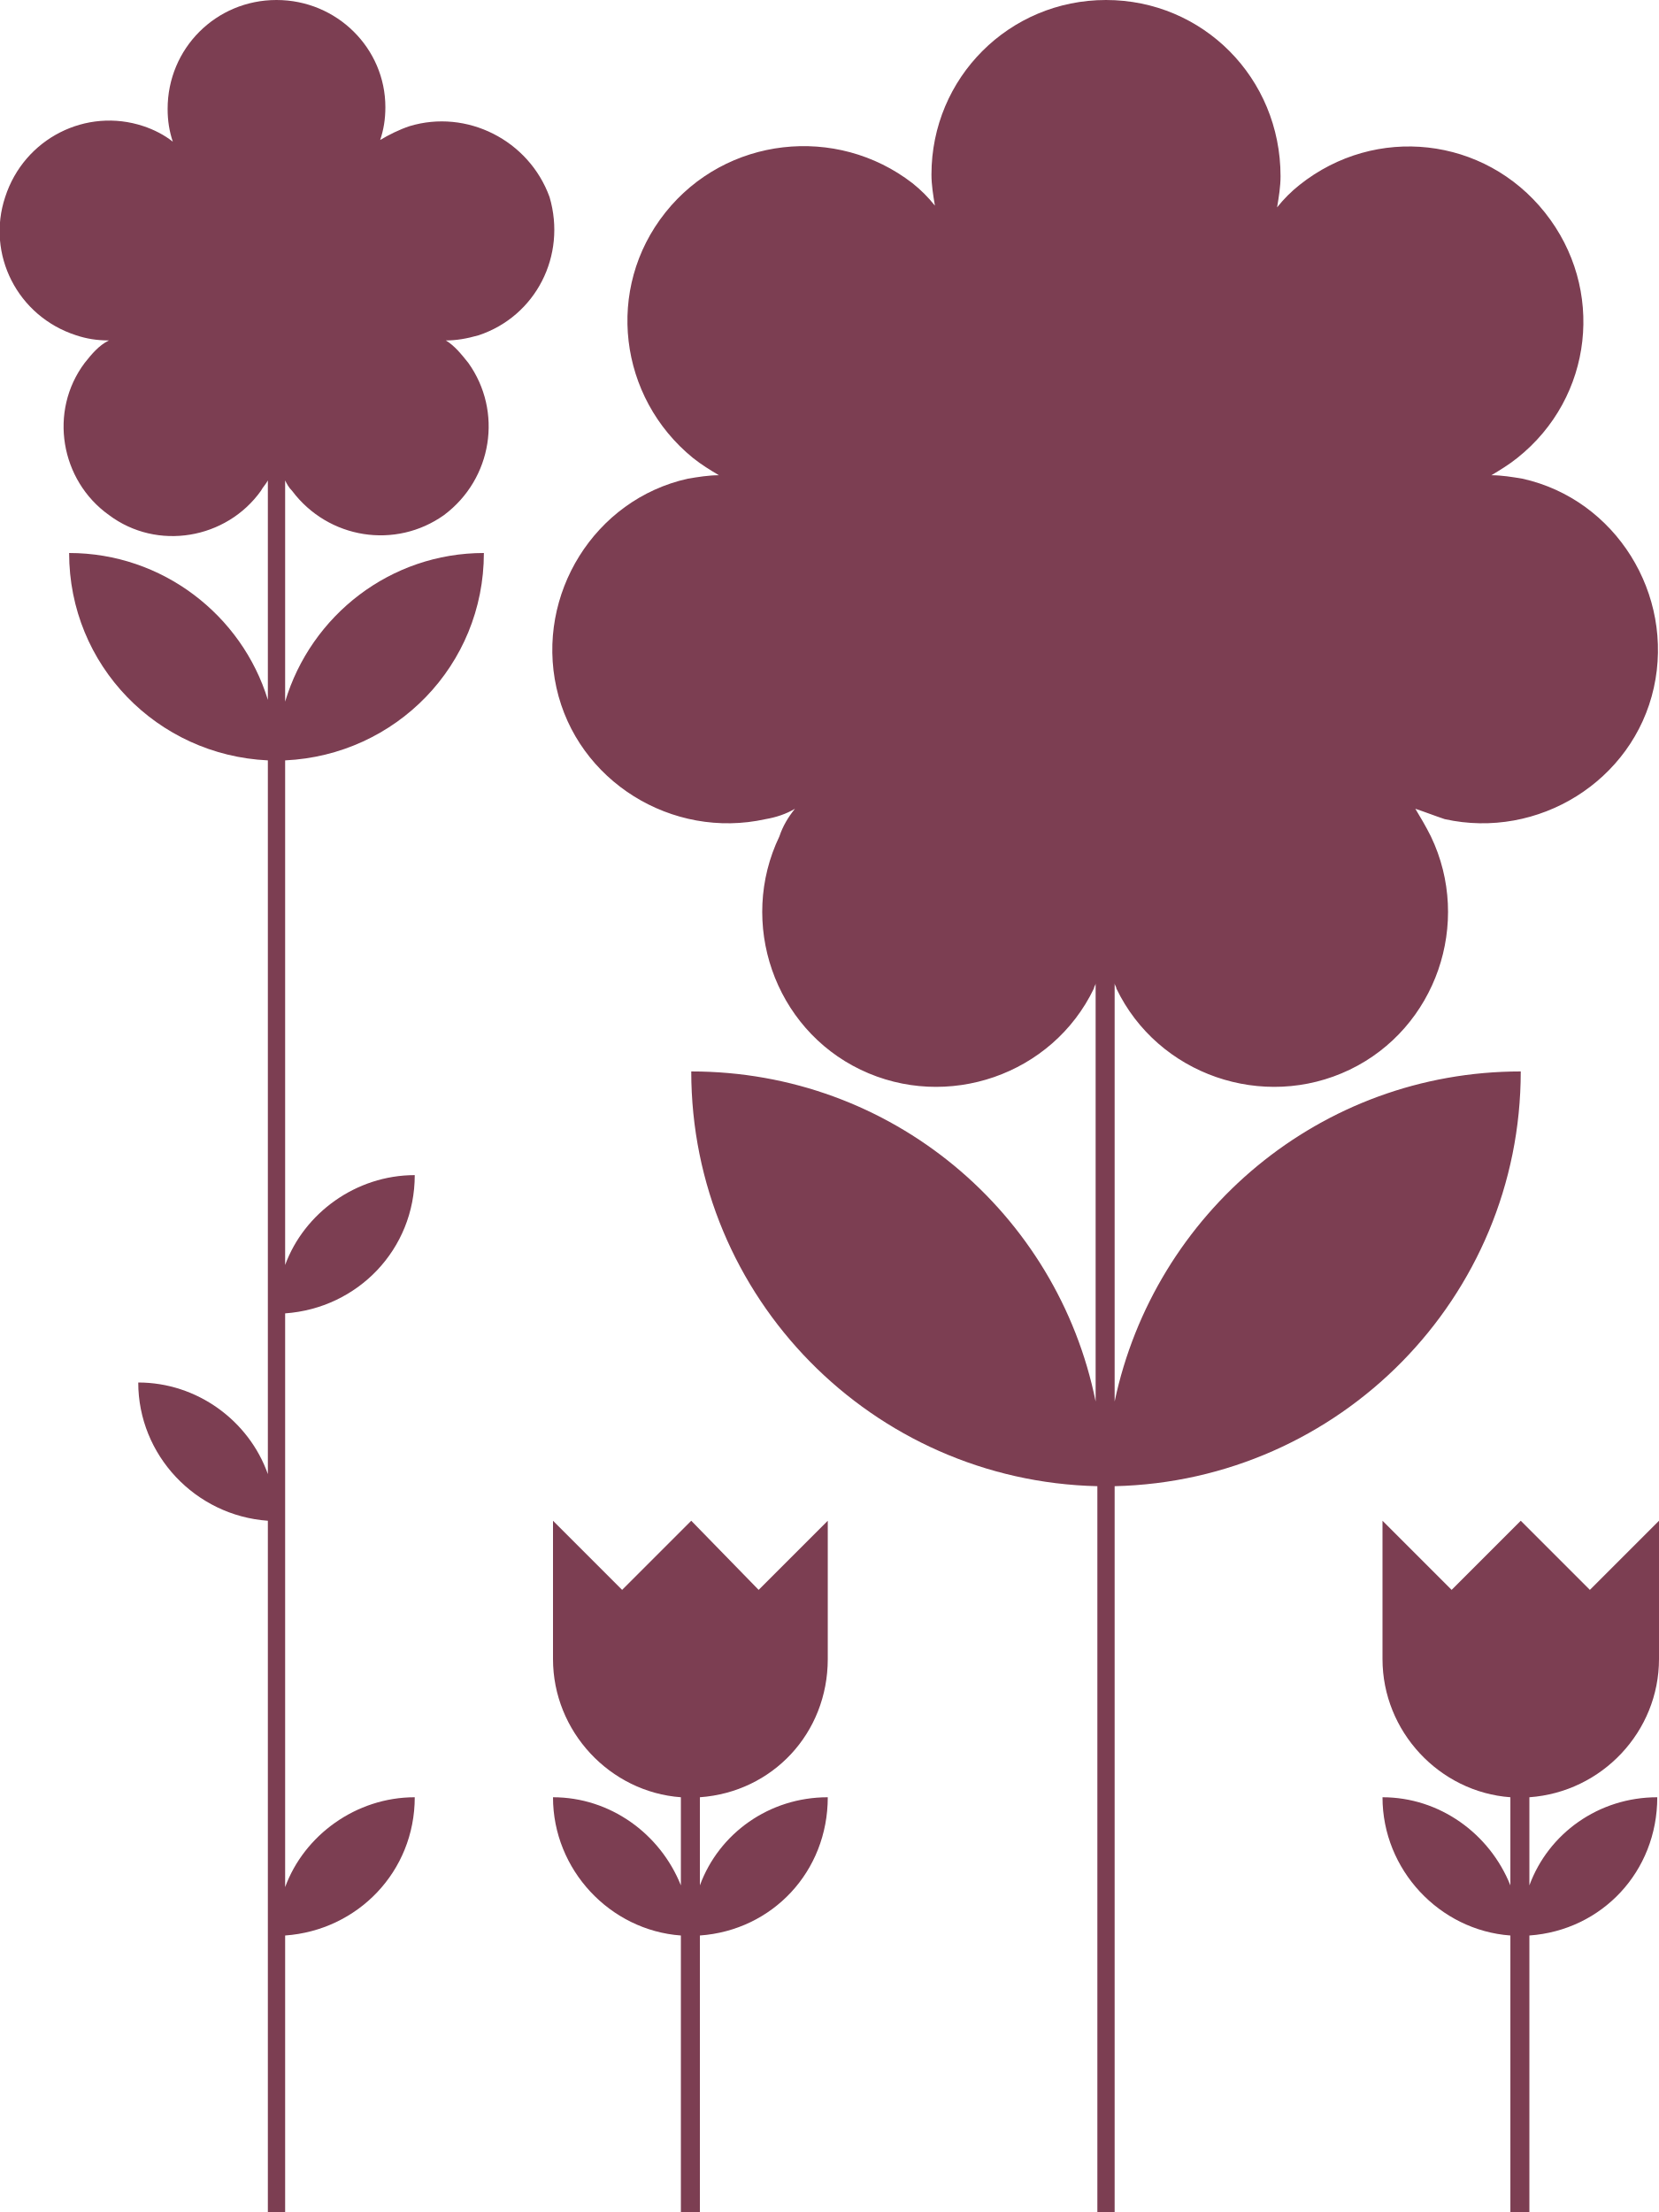
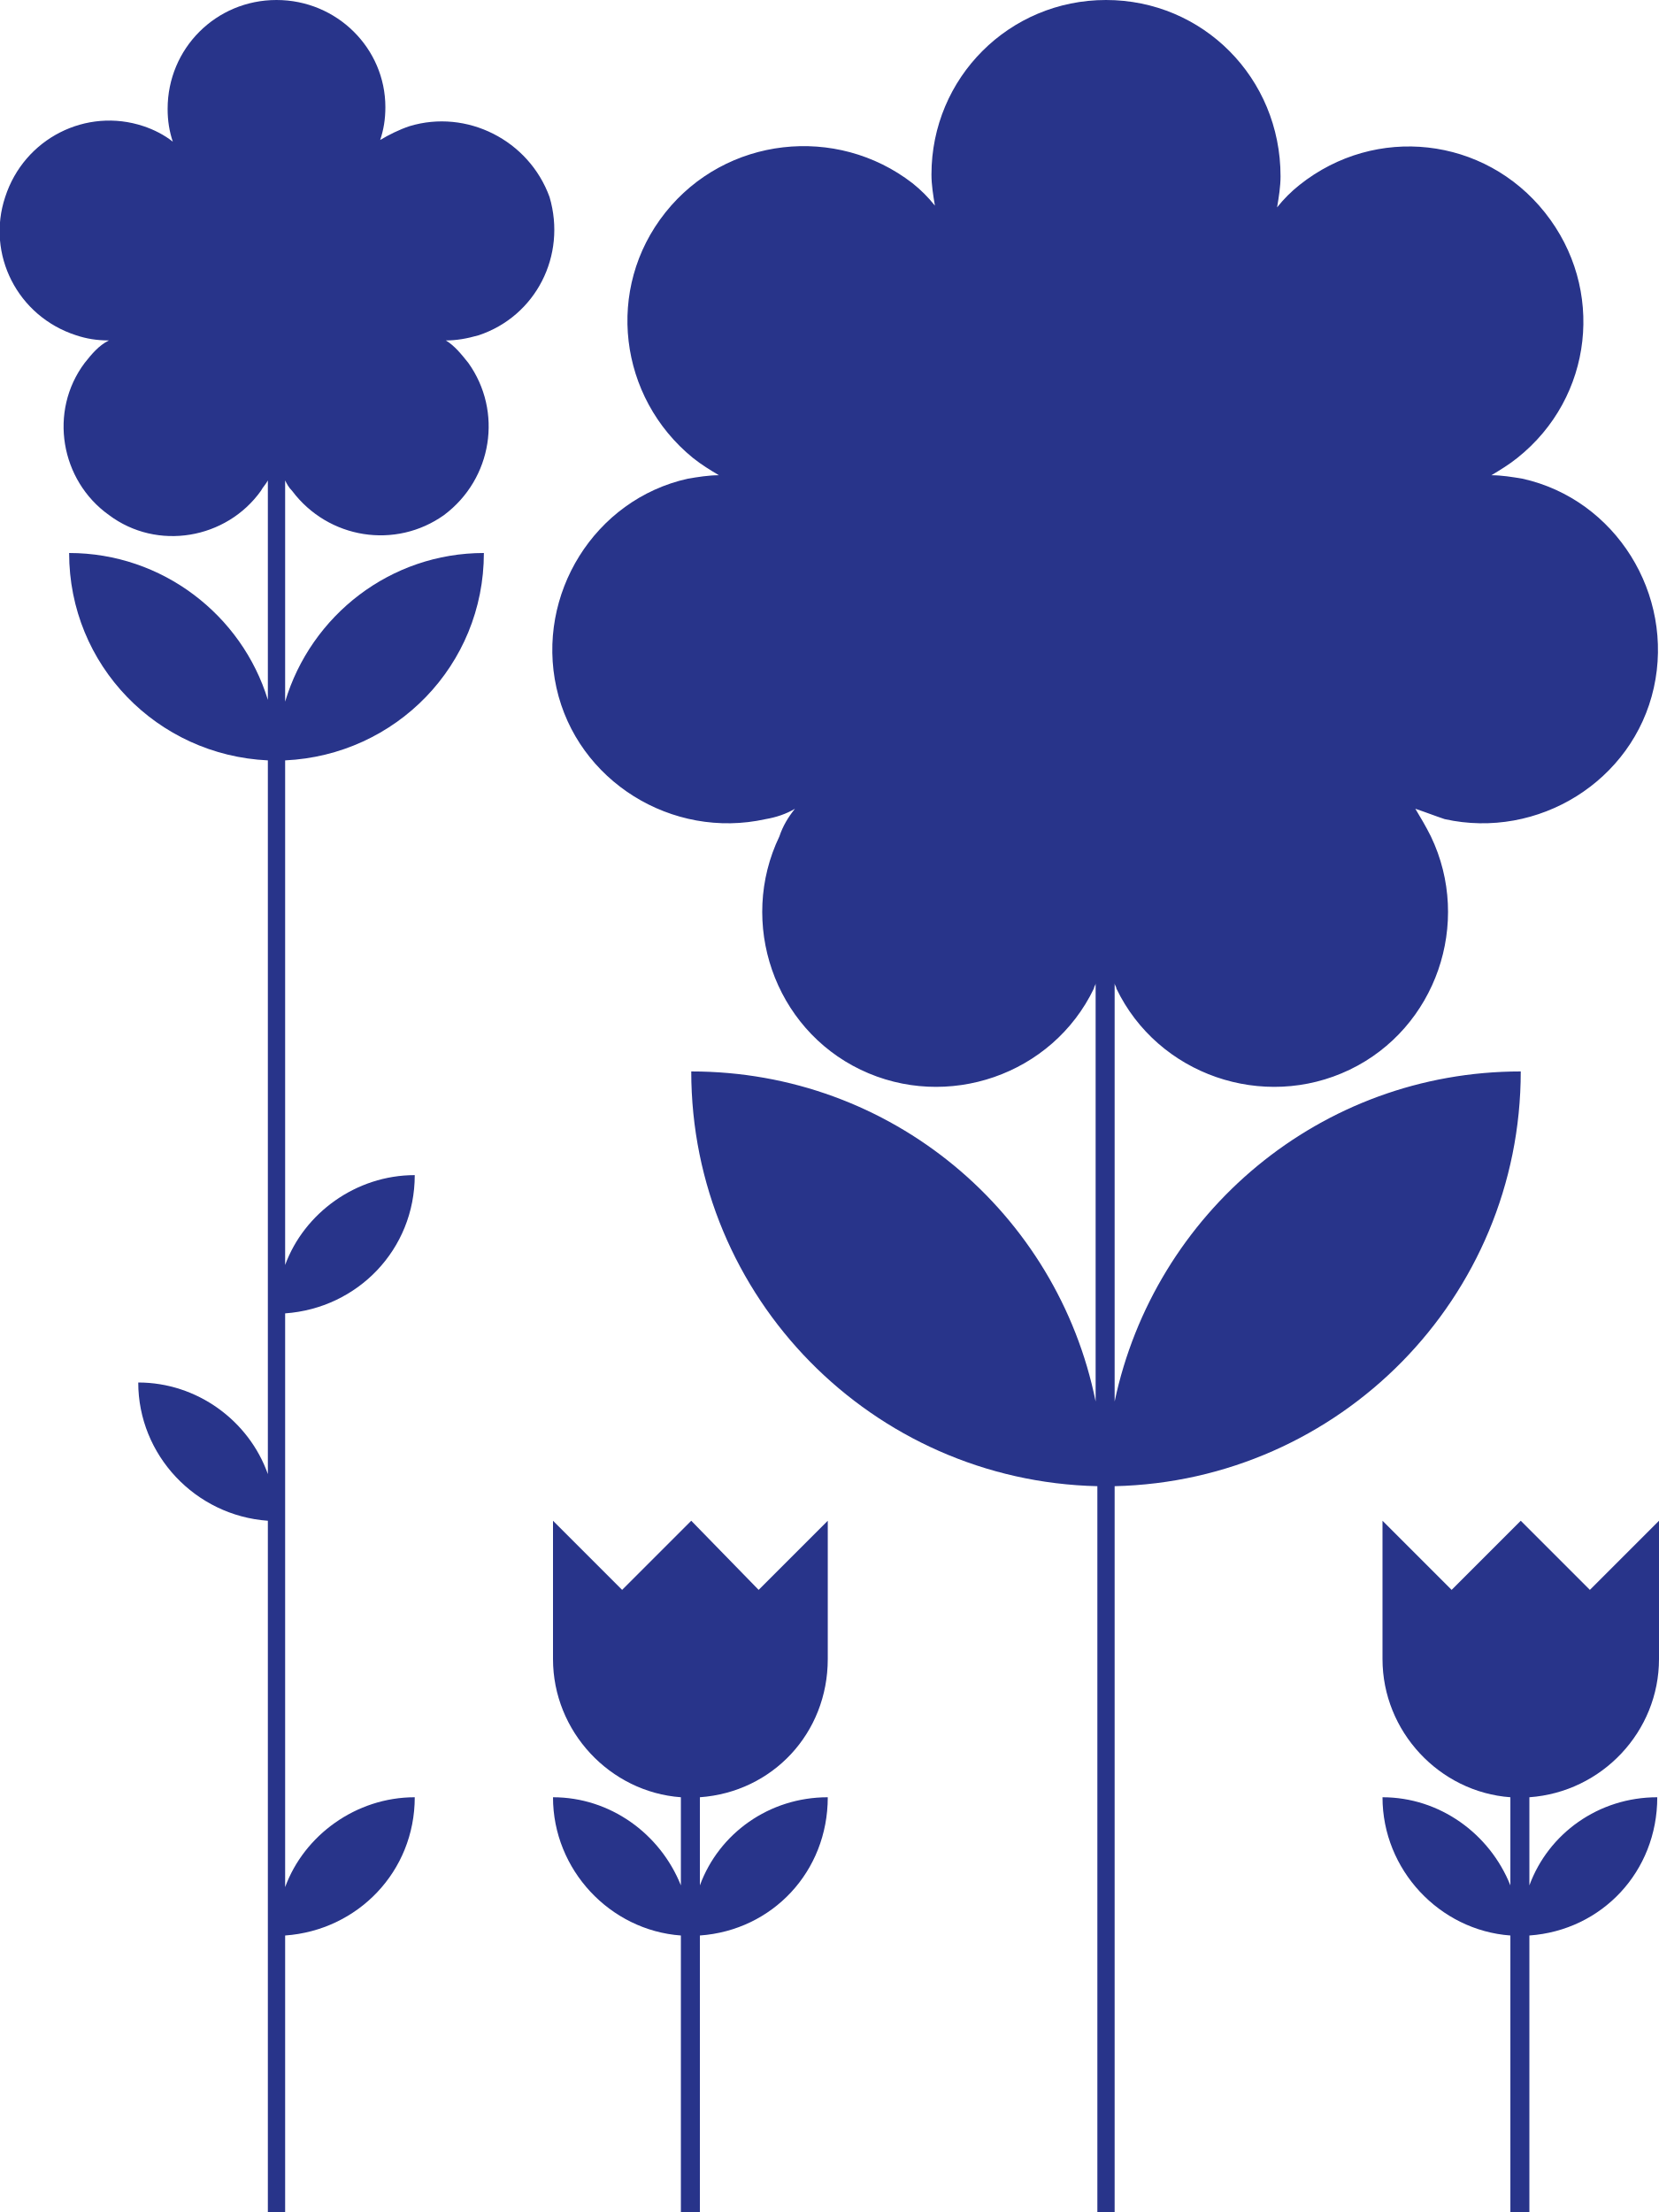
<svg xmlns="http://www.w3.org/2000/svg" version="1.1" x="0px" y="0px" viewBox="0 0 96 128" enable-background="new 0 0 96 128" xml:space="preserve">
  <g id="Layer_1">
</g>
  <g id="Layer_2" display="none">
    <g display="inline">
      <path d="M88.1,27.7c-0.6-0.1-1.2-0.2-1.8-0.2c0.5-0.3,1-0.6,1.5-1c4.4-3.5,5.1-9.8,1.6-14.2c-3.5-4.4-9.8-5.1-14.2-1.6    c-0.5,0.4-0.9,0.8-1.3,1.3c0.1-0.6,0.2-1.2,0.2-1.8C74.1,4.5,69.6,0,64,0c-5.6,0-10.1,4.5-10.1,10.1c0,0.6,0.1,1.2,0.2,1.8    c-0.4-0.5-0.8-0.9-1.3-1.3C48.4,7.2,42,7.9,38.5,12.3c-3.5,4.4-2.8,10.7,1.6,14.2c0.5,0.4,1,0.7,1.5,1c-0.6,0-1.2,0.1-1.8,0.2    c-5.4,1.2-8.8,6.7-7.6,12.1c1.2,5.4,6.7,8.8,12.1,7.6c0.6-0.1,1.2-0.3,1.7-0.6c-0.4,0.5-0.7,1-0.9,1.6c-2.4,5-0.3,11.1,4.7,13.5    c5,2.4,11.1,0.3,13.5-4.7c0.3-0.6,0.5-1.1,0.6-1.7c0.2,0.6,0.4,1.2,0.6,1.7c2.4,5,8.5,7.1,13.5,4.7c5-2.4,7.1-8.5,4.7-13.5    c-0.3-0.6-0.6-1.1-0.9-1.6c0.6,0.2,1.1,0.4,1.7,0.6c5.4,1.2,10.9-2.2,12.1-7.6C97,34.4,93.6,28.9,88.1,27.7z" />
      <rect x="63.5" y="55" width="1" height="73" />
      <path d="M40,62c0,13.3,10.7,24,24,24C64,72.7,53.3,62,40,62z" />
      <path d="M88,62c0,13.3-10.7,24-24,24C64,72.7,74.7,62,88,62z" />
    </g>
    <g display="inline">
      <path d="M31.7,11.4c-1.1-3.3-4.6-5.1-8-4.1c-0.6,0.2-1.2,0.5-1.7,0.8c0.2-0.6,0.3-1.2,0.3-1.9C22.3,2.8,19.5,0,16,0    c-3.5,0-6.3,2.8-6.3,6.3C9.7,7,9.8,7.6,10,8.2C9.5,7.8,8.9,7.5,8.3,7.3c-3.3-1.1-6.9,0.7-8,4.1c-1.1,3.3,0.7,6.9,4.1,8    c0.6,0.2,1.2,0.3,1.9,0.3C5.7,20,5.3,20.5,4.9,21c-2.1,2.8-1.4,6.8,1.4,8.8s6.8,1.4,8.8-1.4c0.4-0.5,0.7-1.1,0.9-1.7    c0.2,0.6,0.5,1.1,0.9,1.7c2.1,2.8,6,3.4,8.8,1.4s3.4-6,1.4-8.8c-0.4-0.5-0.8-1-1.3-1.3c0.6,0,1.2-0.1,1.9-0.3    C31,18.3,32.8,14.7,31.7,11.4z" />
      <path d="M4,32c0,6.6,5.4,12,12,12C16,37.4,10.6,32,4,32z" />
      <path d="M28,32c0,6.6-5.4,12-12,12C16,37.4,21.4,32,28,32z" />
      <path d="M8,80c0,4.4,3.6,8,8,8C16,83.6,12.4,80,8,80z" />
      <path d="M24,68c0,4.4-3.6,8-8,8C16,71.6,19.6,68,24,68z" />
      <path d="M24,104c0,4.4-3.6,8-8,8C16,107.6,19.6,104,24,104z" />
      <rect x="15.5" y="26.7" width="1" height="101.3" />
    </g>
    <g display="inline">
      <path d="M44,92l-4-4l-4,4l-4-4v8c0,4.4,3.6,8,8,8s8-3.6,8-8v-8L44,92z" />
      <rect x="39.4" y="92" width="1.1" height="36" />
      <path d="M32,104c0,4.4,3.6,8,8,8C40,107.6,36.4,104,32,104z" />
      <path d="M48,104c0,4.4-3.6,8-8,8C40,107.6,43.6,104,48,104z" />
    </g>
    <g display="inline">
      <path d="M92,92l-4-4l-4,4l-4-4v8c0,4.4,3.6,8,8,8s8-3.6,8-8v-8L92,92z" />
      <rect x="87.4" y="92" width="1.1" height="36" />
      <path d="M80,104c0,4.4,3.6,8,8,8C88,107.6,84.4,104,80,104z" />
      <path d="M96,104c0,4.4-3.6,8-8,8C88,107.6,91.6,104,96,104z" />
    </g>
  </g>
  <g id="Layer_4">
</g>
  <g id="Layer_3">
    <g>
-       <path fill="#7C3E52" d="M88,62c-11.6,0-21.2,8.2-23.5,19.1V56.9c0,0.1,0.1,0.2,0.1,0.3c2.4,5,8.5,7.1,13.5,4.7    c5-2.4,7.1-8.5,4.7-13.5c-0.3-0.6-0.6-1.1-0.9-1.6c0.6,0.2,1.1,0.4,1.7,0.6c5.4,1.2,10.9-2.2,12.1-7.6c1.2-5.4-2.2-10.9-7.6-12.1    c-0.6-0.1-1.2-0.2-1.8-0.2c0.5-0.3,1-0.6,1.5-1c4.4-3.5,5.1-9.8,1.6-14.2s-9.8-5.1-14.2-1.6c-0.5,0.4-0.9,0.8-1.3,1.3    c0.1-0.6,0.2-1.2,0.2-1.8C74.1,4.5,69.6,0,64,0c-5.6,0-10.1,4.5-10.1,10.1c0,0.6,0.1,1.2,0.2,1.8c-0.4-0.5-0.8-0.9-1.3-1.3    C48.4,7.2,42,7.9,38.5,12.3S35.8,23,40.1,26.5c0.5,0.4,1,0.7,1.5,1c-0.6,0-1.2,0.1-1.8,0.2c-5.4,1.2-8.8,6.7-7.6,12.1    s6.7,8.8,12.1,7.6c0.6-0.1,1.2-0.3,1.7-0.6c-0.4,0.5-0.7,1-0.9,1.6c-2.4,5-0.3,11.1,4.7,13.5c5,2.4,11.1,0.3,13.5-4.7    c0-0.1,0.1-0.2,0.1-0.3v24.2C61.2,70.2,51.6,62,40,62c0,13.1,10.5,23.7,23.5,24v42h1V86C77.5,85.7,88,75.1,88,62z" />
-       <path fill="#7C3E52" d="M23.7,7.3c-0.6,0.2-1.2,0.5-1.7,0.8c0.2-0.6,0.3-1.2,0.3-1.9C22.3,2.8,19.5,0,16,0S9.7,2.8,9.7,6.3    C9.7,7,9.8,7.6,10,8.2C9.5,7.8,8.9,7.5,8.3,7.3c-3.3-1.1-6.9,0.7-8,4.1c-1.1,3.3,0.7,6.9,4.1,8c0.6,0.2,1.2,0.3,1.9,0.3    C5.7,20,5.3,20.5,4.9,21c-2.1,2.8-1.4,6.8,1.4,8.8c2.8,2.1,6.8,1.4,8.8-1.4c0.1-0.2,0.3-0.4,0.4-0.6v12.7C14,35.6,9.4,32,4,32    c0,6.5,5.1,11.7,11.5,12v41.3C14.4,82.2,11.4,80,8,80c0,4.2,3.3,7.7,7.5,8v40h1v-16c4.2-0.3,7.5-3.7,7.5-8c-3.4,0-6.4,2.2-7.5,5.2    V76c4.2-0.3,7.5-3.7,7.5-8c-3.4,0-6.4,2.2-7.5,5.2V44C22.9,43.7,28,38.5,28,32c-5.4,0-10,3.6-11.5,8.6V27.8    c0.1,0.2,0.2,0.4,0.4,0.6c2.1,2.8,6,3.4,8.8,1.4c2.8-2.1,3.4-6,1.4-8.8c-0.4-0.5-0.8-1-1.3-1.3c0.6,0,1.2-0.1,1.9-0.3    c3.3-1.1,5.1-4.6,4.1-8C30.6,8.1,27,6.3,23.7,7.3z" />
-       <path fill="#7C3E52" d="M40,88l-4,4l-4-4v8c0,4.2,3.3,7.7,7.4,8v5.1c-1.2-3-4.1-5.1-7.4-5.1c0,4.2,3.3,7.7,7.4,8v16h1.1v-16    c4.2-0.3,7.4-3.7,7.4-8c-3.4,0-6.3,2.1-7.4,5.1V104c4.2-0.3,7.4-3.7,7.4-8v-8l-4,4L40,88z" />
-       <path fill="#7C3E52" d="M96,96v-8l-4,4l-4-4l-4,4l-4-4v8c0,4.2,3.3,7.7,7.4,8v5.1c-1.2-3-4.1-5.1-7.4-5.1c0,4.2,3.3,7.7,7.4,8v16    h1.1v-16c4.2-0.3,7.4-3.7,7.4-8c-3.4,0-6.3,2.1-7.4,5.1V104C92.7,103.7,96,100.2,96,96z" />
+       <path fill="#28348a" d="M88,62c-11.6,0-21.2,8.2-23.5,19.1V56.9c0,0.1,0.1,0.2,0.1,0.3c2.4,5,8.5,7.1,13.5,4.7    c5-2.4,7.1-8.5,4.7-13.5c-0.3-0.6-0.6-1.1-0.9-1.6c0.6,0.2,1.1,0.4,1.7,0.6c5.4,1.2,10.9-2.2,12.1-7.6c1.2-5.4-2.2-10.9-7.6-12.1    c-0.6-0.1-1.2-0.2-1.8-0.2c0.5-0.3,1-0.6,1.5-1c4.4-3.5,5.1-9.8,1.6-14.2s-9.8-5.1-14.2-1.6c-0.5,0.4-0.9,0.8-1.3,1.3    c0.1-0.6,0.2-1.2,0.2-1.8C74.1,4.5,69.6,0,64,0c-5.6,0-10.1,4.5-10.1,10.1c0,0.6,0.1,1.2,0.2,1.8c-0.4-0.5-0.8-0.9-1.3-1.3    C48.4,7.2,42,7.9,38.5,12.3S35.8,23,40.1,26.5c0.5,0.4,1,0.7,1.5,1c-0.6,0-1.2,0.1-1.8,0.2c-5.4,1.2-8.8,6.7-7.6,12.1    s6.7,8.8,12.1,7.6c0.6-0.1,1.2-0.3,1.7-0.6c-0.4,0.5-0.7,1-0.9,1.6c-2.4,5-0.3,11.1,4.7,13.5c5,2.4,11.1,0.3,13.5-4.7    c0-0.1,0.1-0.2,0.1-0.3v24.2C61.2,70.2,51.6,62,40,62c0,13.1,10.5,23.7,23.5,24v42h1V86C77.5,85.7,88,75.1,88,62z" />
+       <path fill="#28348a" d="M23.7,7.3c-0.6,0.2-1.2,0.5-1.7,0.8c0.2-0.6,0.3-1.2,0.3-1.9C22.3,2.8,19.5,0,16,0S9.7,2.8,9.7,6.3    C9.7,7,9.8,7.6,10,8.2C9.5,7.8,8.9,7.5,8.3,7.3c-3.3-1.1-6.9,0.7-8,4.1c-1.1,3.3,0.7,6.9,4.1,8c0.6,0.2,1.2,0.3,1.9,0.3    C5.7,20,5.3,20.5,4.9,21c-2.1,2.8-1.4,6.8,1.4,8.8c2.8,2.1,6.8,1.4,8.8-1.4c0.1-0.2,0.3-0.4,0.4-0.6v12.7C14,35.6,9.4,32,4,32    c0,6.5,5.1,11.7,11.5,12v41.3C14.4,82.2,11.4,80,8,80c0,4.2,3.3,7.7,7.5,8v40h1v-16c4.2-0.3,7.5-3.7,7.5-8c-3.4,0-6.4,2.2-7.5,5.2    V76c4.2-0.3,7.5-3.7,7.5-8c-3.4,0-6.4,2.2-7.5,5.2V44C22.9,43.7,28,38.5,28,32c-5.4,0-10,3.6-11.5,8.6V27.8    c0.1,0.2,0.2,0.4,0.4,0.6c2.1,2.8,6,3.4,8.8,1.4c2.8-2.1,3.4-6,1.4-8.8c-0.4-0.5-0.8-1-1.3-1.3c0.6,0,1.2-0.1,1.9-0.3    c3.3-1.1,5.1-4.6,4.1-8C30.6,8.1,27,6.3,23.7,7.3z" />
+       <path fill="#28348a" d="M40,88l-4,4l-4-4v8c0,4.2,3.3,7.7,7.4,8v5.1c-1.2-3-4.1-5.1-7.4-5.1c0,4.2,3.3,7.7,7.4,8v16h1.1v-16    c4.2-0.3,7.4-3.7,7.4-8c-3.4,0-6.3,2.1-7.4,5.1V104c4.2-0.3,7.4-3.7,7.4-8v-8l-4,4L40,88z" />
+       <path fill="#28348a" d="M96,96v-8l-4,4l-4-4l-4,4l-4-4v8c0,4.2,3.3,7.7,7.4,8v5.1c-1.2-3-4.1-5.1-7.4-5.1c0,4.2,3.3,7.7,7.4,8v16    h1.1v-16c4.2-0.3,7.4-3.7,7.4-8c-3.4,0-6.3,2.1-7.4,5.1V104C92.7,103.7,96,100.2,96,96z" />
    </g>
  </g>
</svg>
